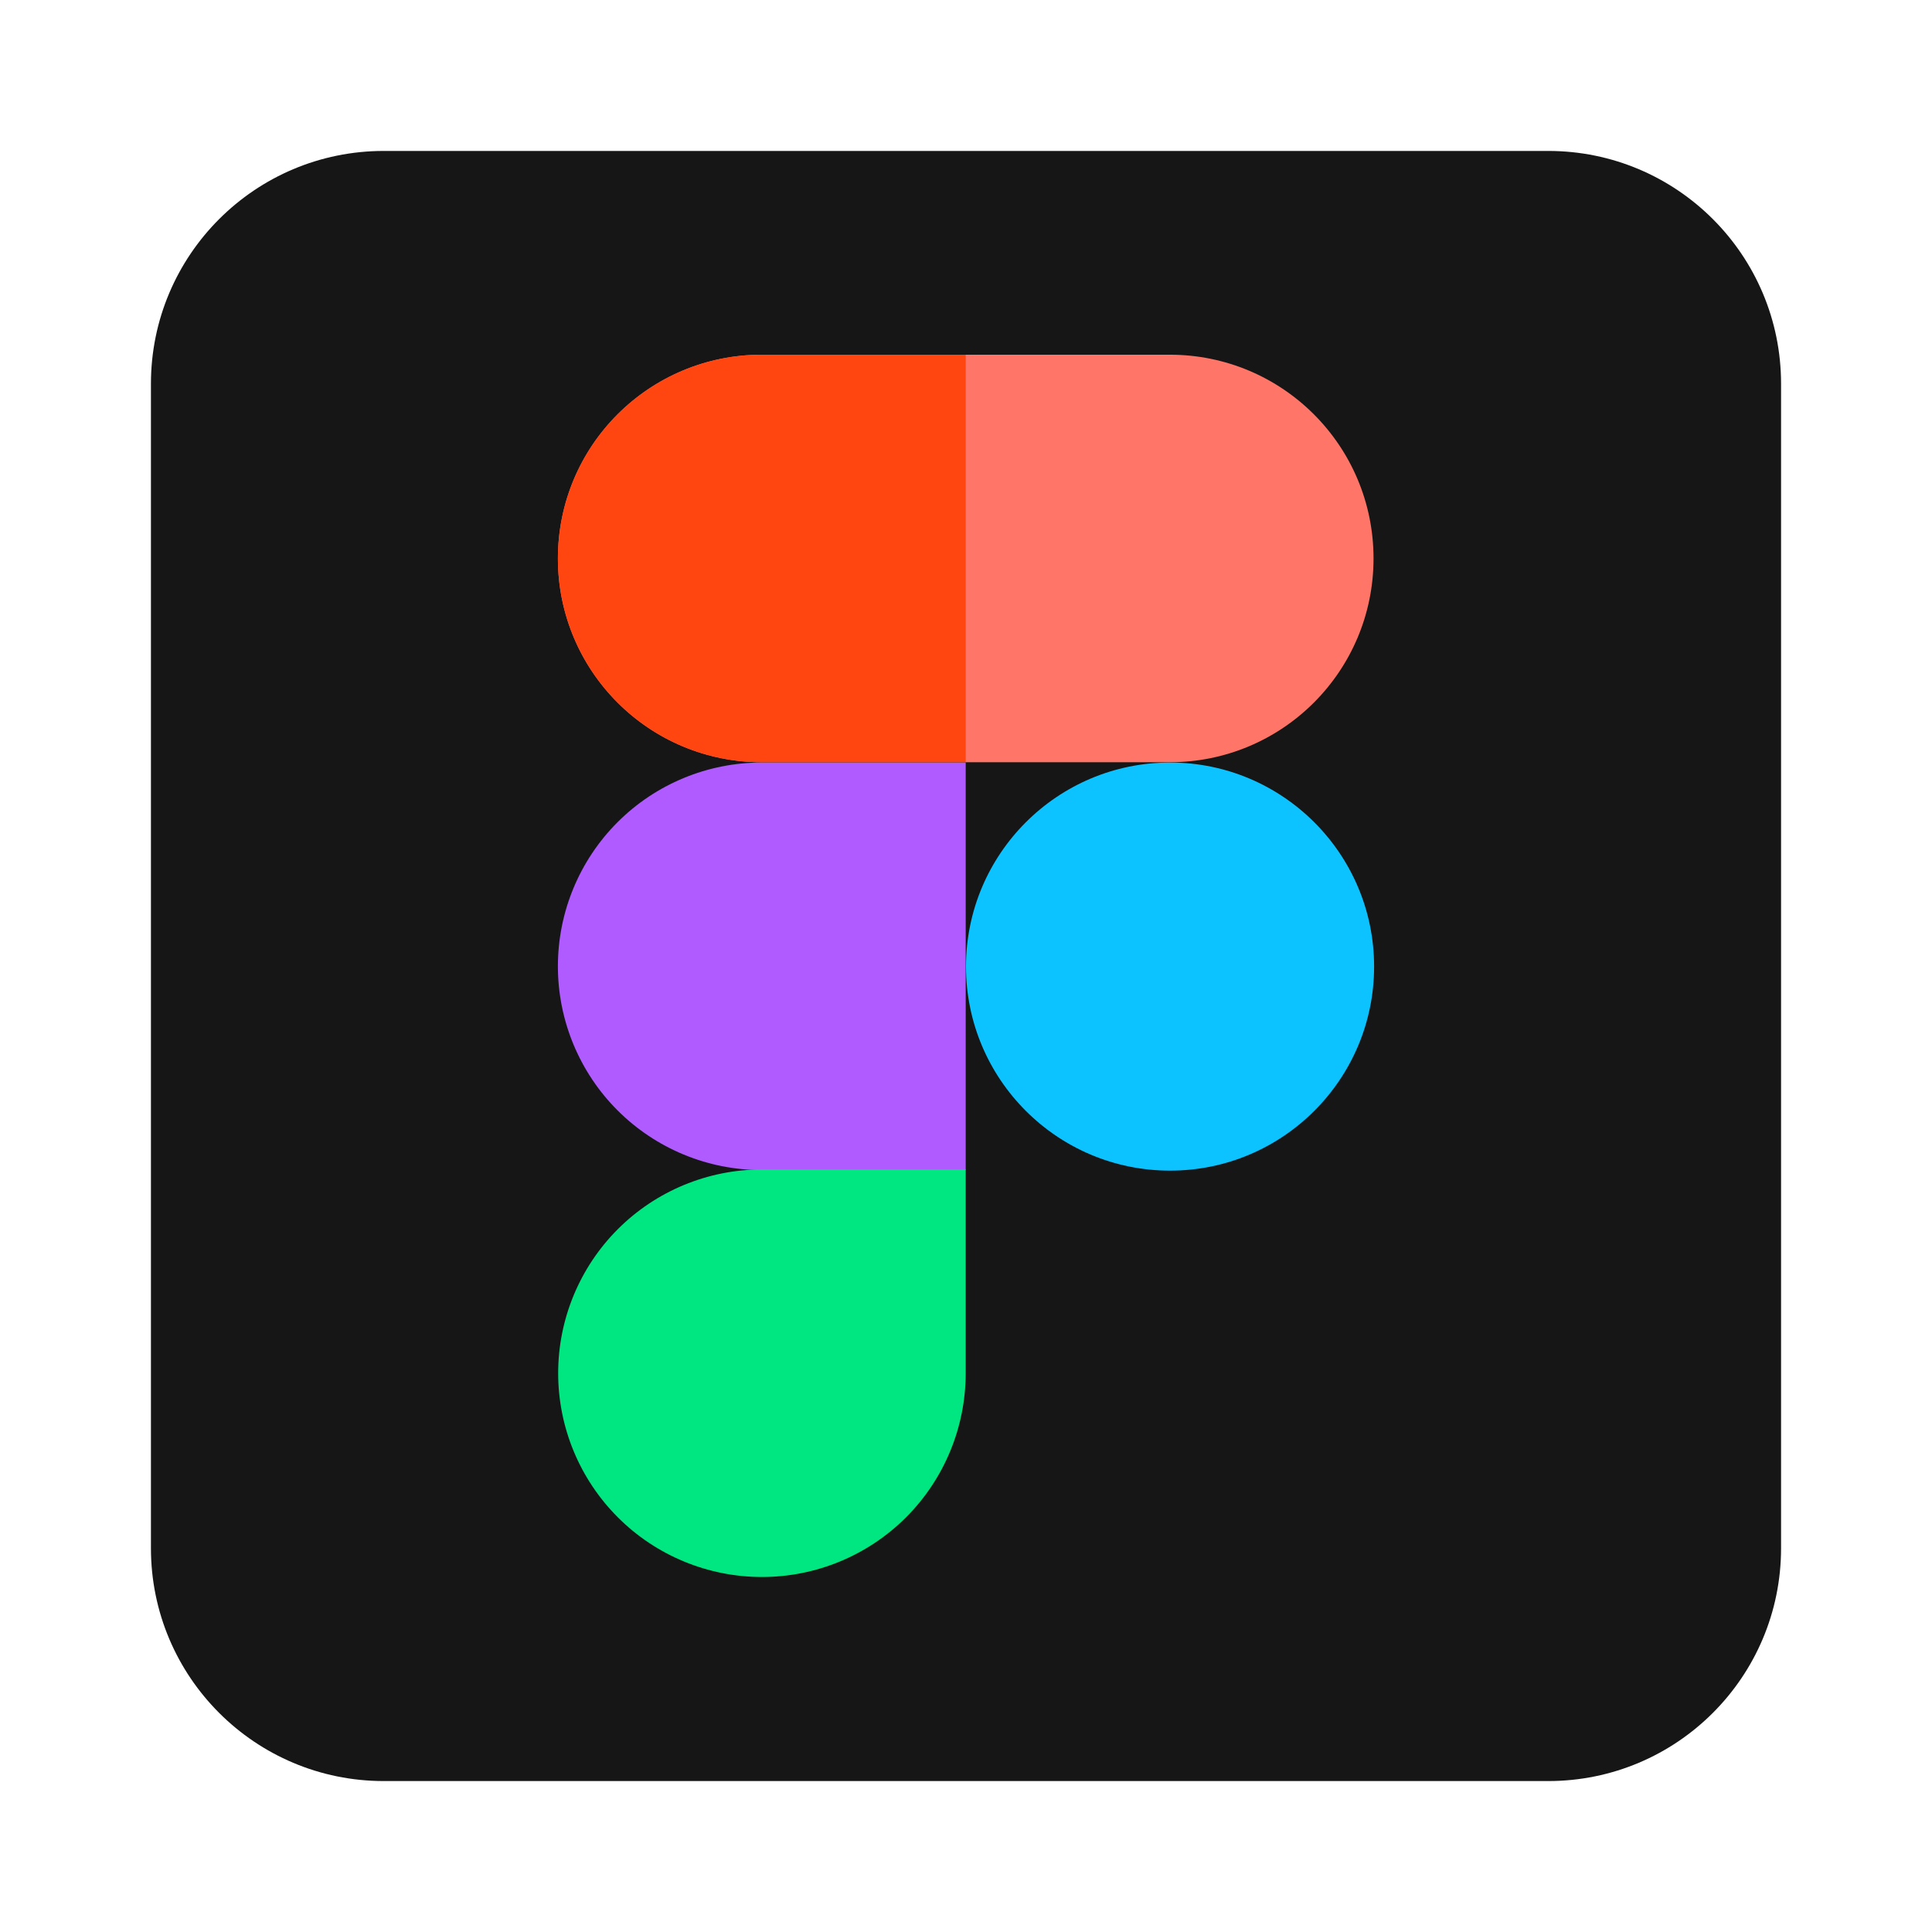
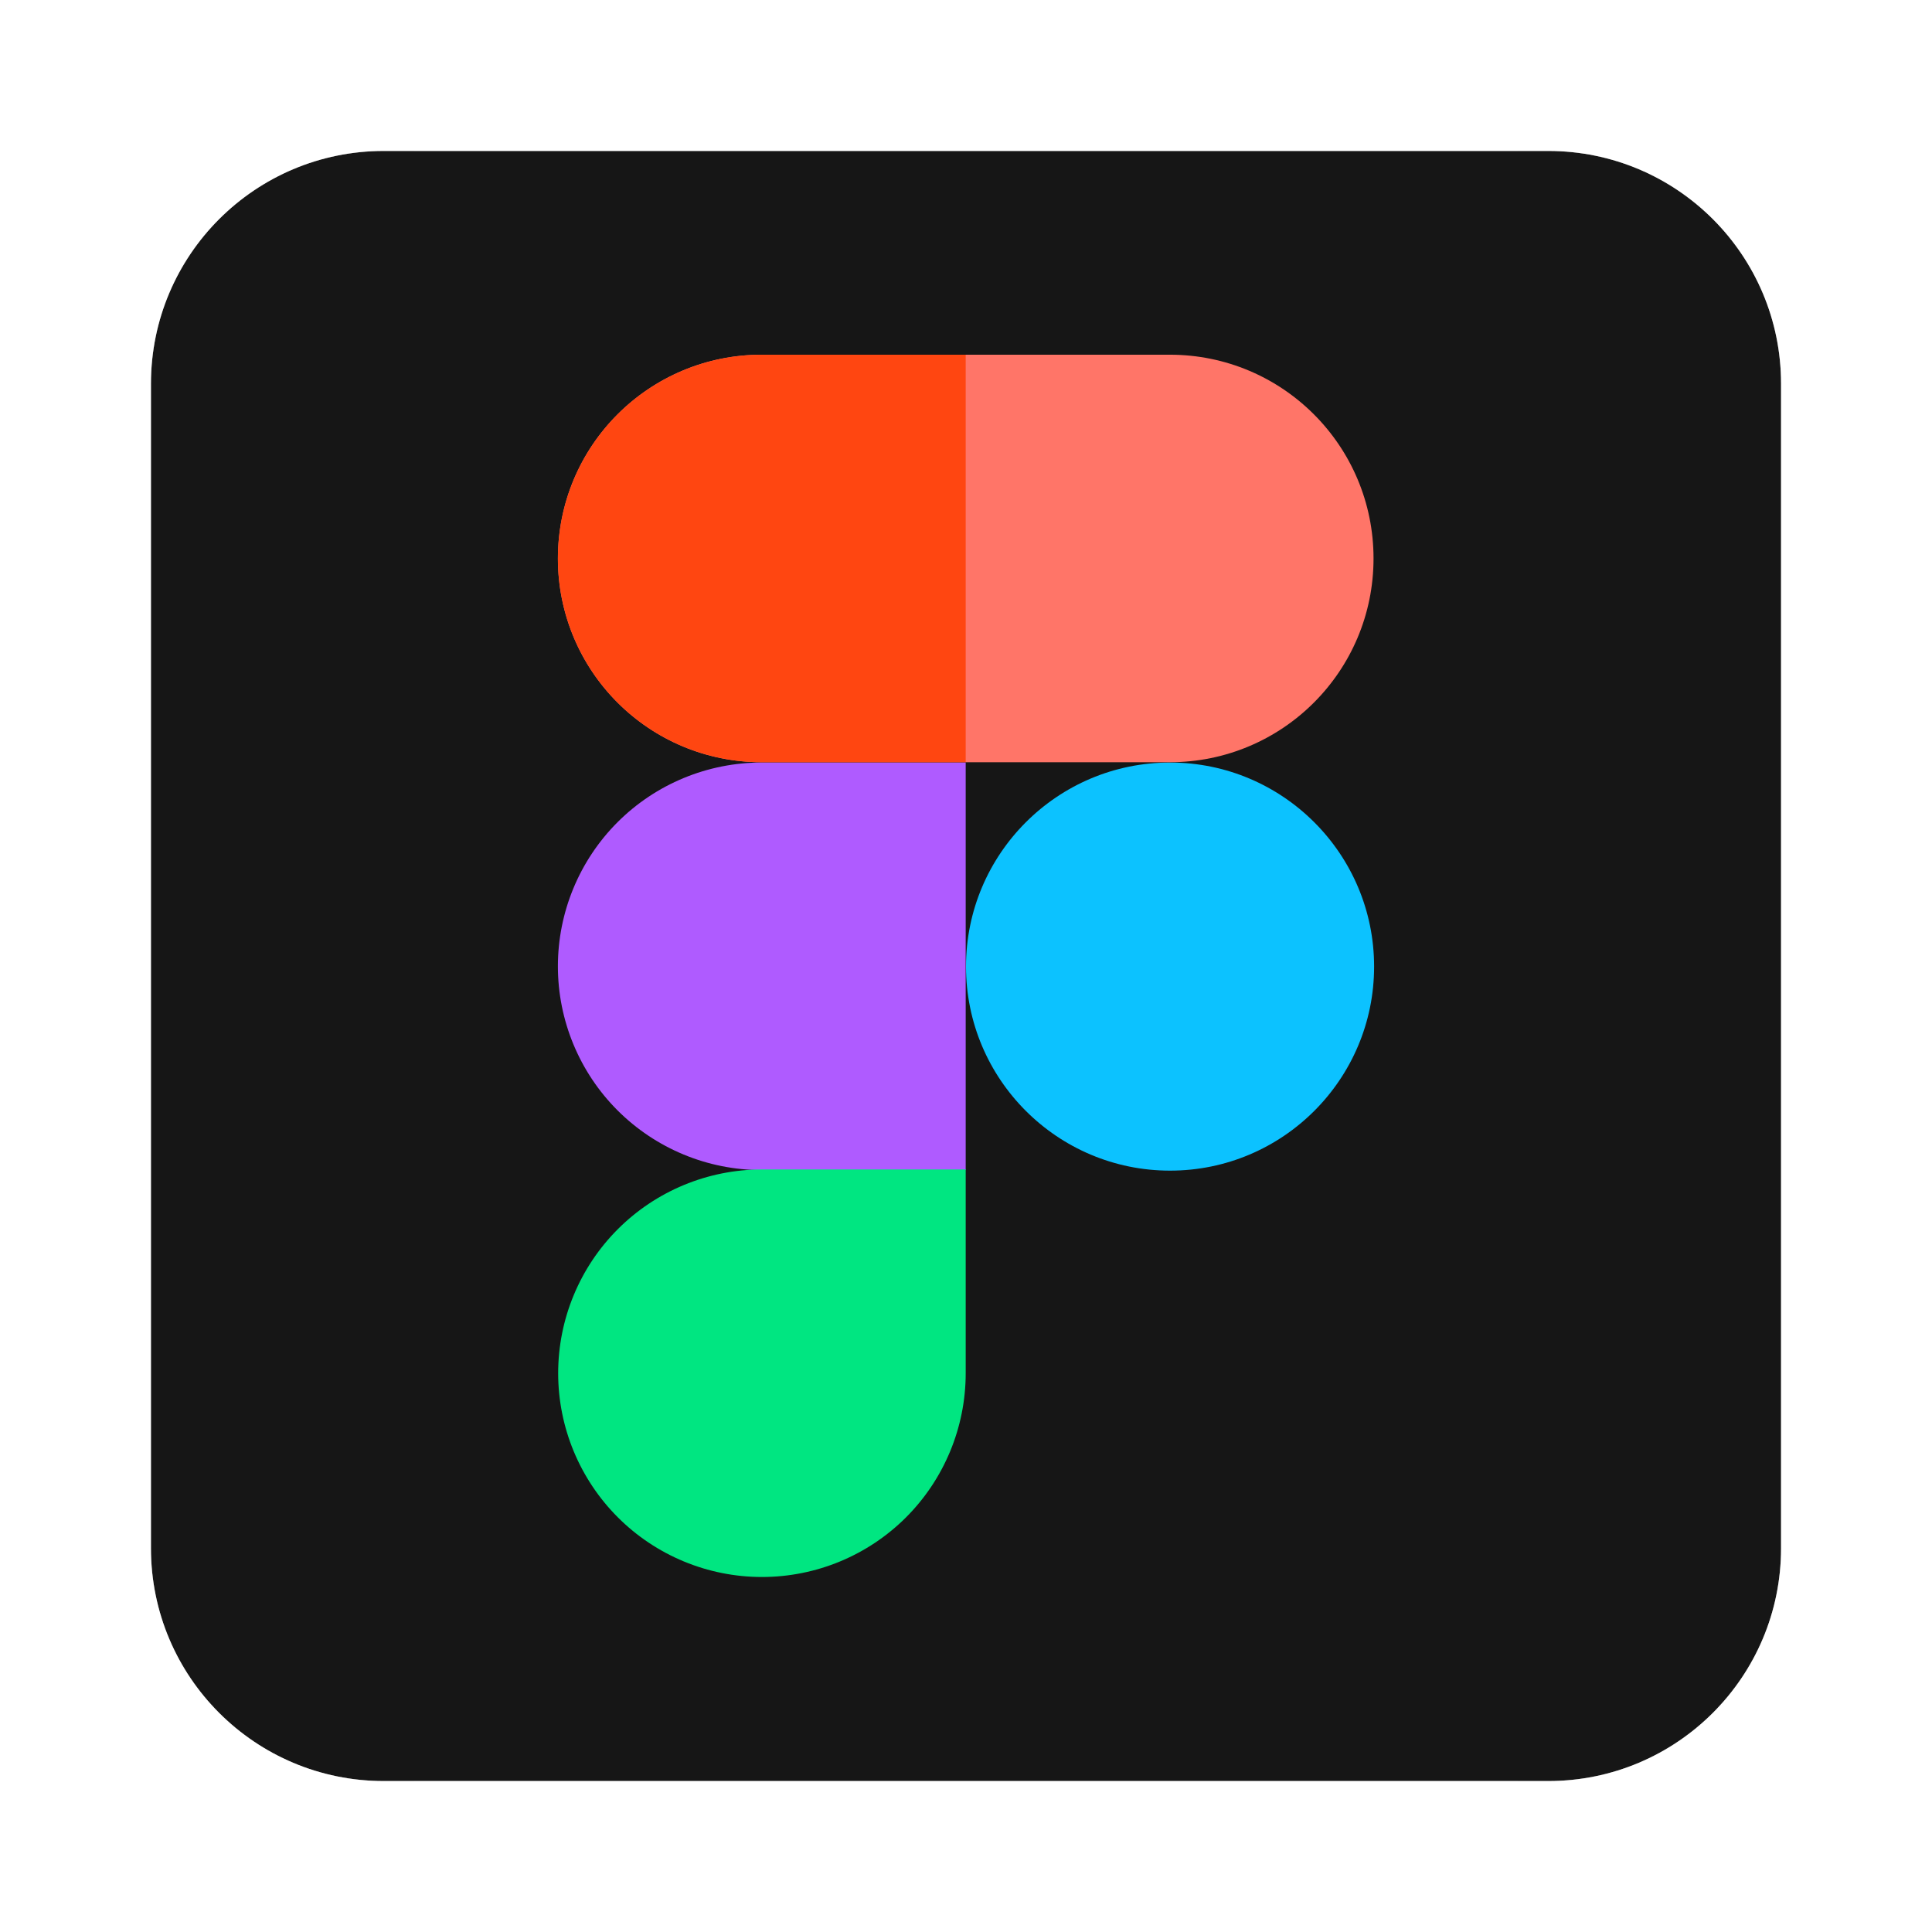
<svg xmlns="http://www.w3.org/2000/svg" width="64" height="64" viewBox="0 0 64 64" fill="none">
-   <path fill-rule="evenodd" clip-rule="evenodd" d="M59 12.714C59 8.452 55.548 5 51.286 5H12.714C8.452 5 5 8.452 5 12.714V51.286C5 55.548 8.452 59 12.714 59H51.286C55.548 59 59 55.548 59 51.286V12.714Z" fill="#161616" />
+   <path fill-rule="evenodd" clip-rule="evenodd" d="M59 12.714C59 8.452 55.548 5 51.286 5H12.714C8.452 5 5 8.452 5 12.714V51.286C5 55.548 8.452 59 12.714 59H51.286C55.548 59 59 55.548 59 51.286V12.714Z" fill="#161616" style="filter: drop-shadow(0 0 2px rgba(255, 255, 255, 0.3));" />
  <path fill-rule="evenodd" clip-rule="evenodd" d="M38.76 25.26C42.491 25.26 45.519 28.288 45.519 32.019C45.519 35.751 42.491 38.779 38.76 38.779C35.028 38.779 32 35.751 32 32.019C32 28.288 35.028 25.26 38.76 25.26Z" fill="#0CC2FF" />
  <path fill-rule="evenodd" clip-rule="evenodd" d="M45.5 18.5C45.5 14.768 42.482 11.75 38.75 11.75H25.231C21.499 11.75 18.481 14.768 18.481 18.5C18.481 22.232 21.499 25.25 25.231 25.25H38.75C42.482 25.25 45.5 22.232 45.5 18.5Z" fill="#FF7568" />
  <path fill-rule="evenodd" clip-rule="evenodd" d="M31.99 25.26H25.231C23.437 25.26 21.721 25.973 20.457 27.236C19.194 28.5 18.481 30.216 18.481 32.01C18.481 33.803 19.194 35.52 20.457 36.783C21.721 38.046 23.437 38.76 25.231 38.76H31.99V25.26Z" fill="#AF5BFF" />
  <path fill-rule="evenodd" clip-rule="evenodd" d="M31.99 11.75H25.231C23.437 11.75 21.721 12.464 20.457 13.727C19.194 14.99 18.481 16.706 18.481 18.5C18.481 20.294 19.194 22.01 20.457 23.273C21.721 24.536 23.437 25.25 25.231 25.25H31.99V11.75Z" fill="#FF4611" />
  <path fill-rule="evenodd" clip-rule="evenodd" d="M32 38.74H25.24C23.447 38.74 21.73 39.454 20.467 40.717C19.204 41.98 18.49 43.697 18.49 45.49C18.49 47.284 19.204 49 20.467 50.264C21.73 51.527 23.447 52.24 25.24 52.24C27.034 52.24 28.75 51.527 30.014 50.264C31.277 49 31.99 47.284 31.99 45.49V38.74H32Z" fill="#00E681" />
</svg>
